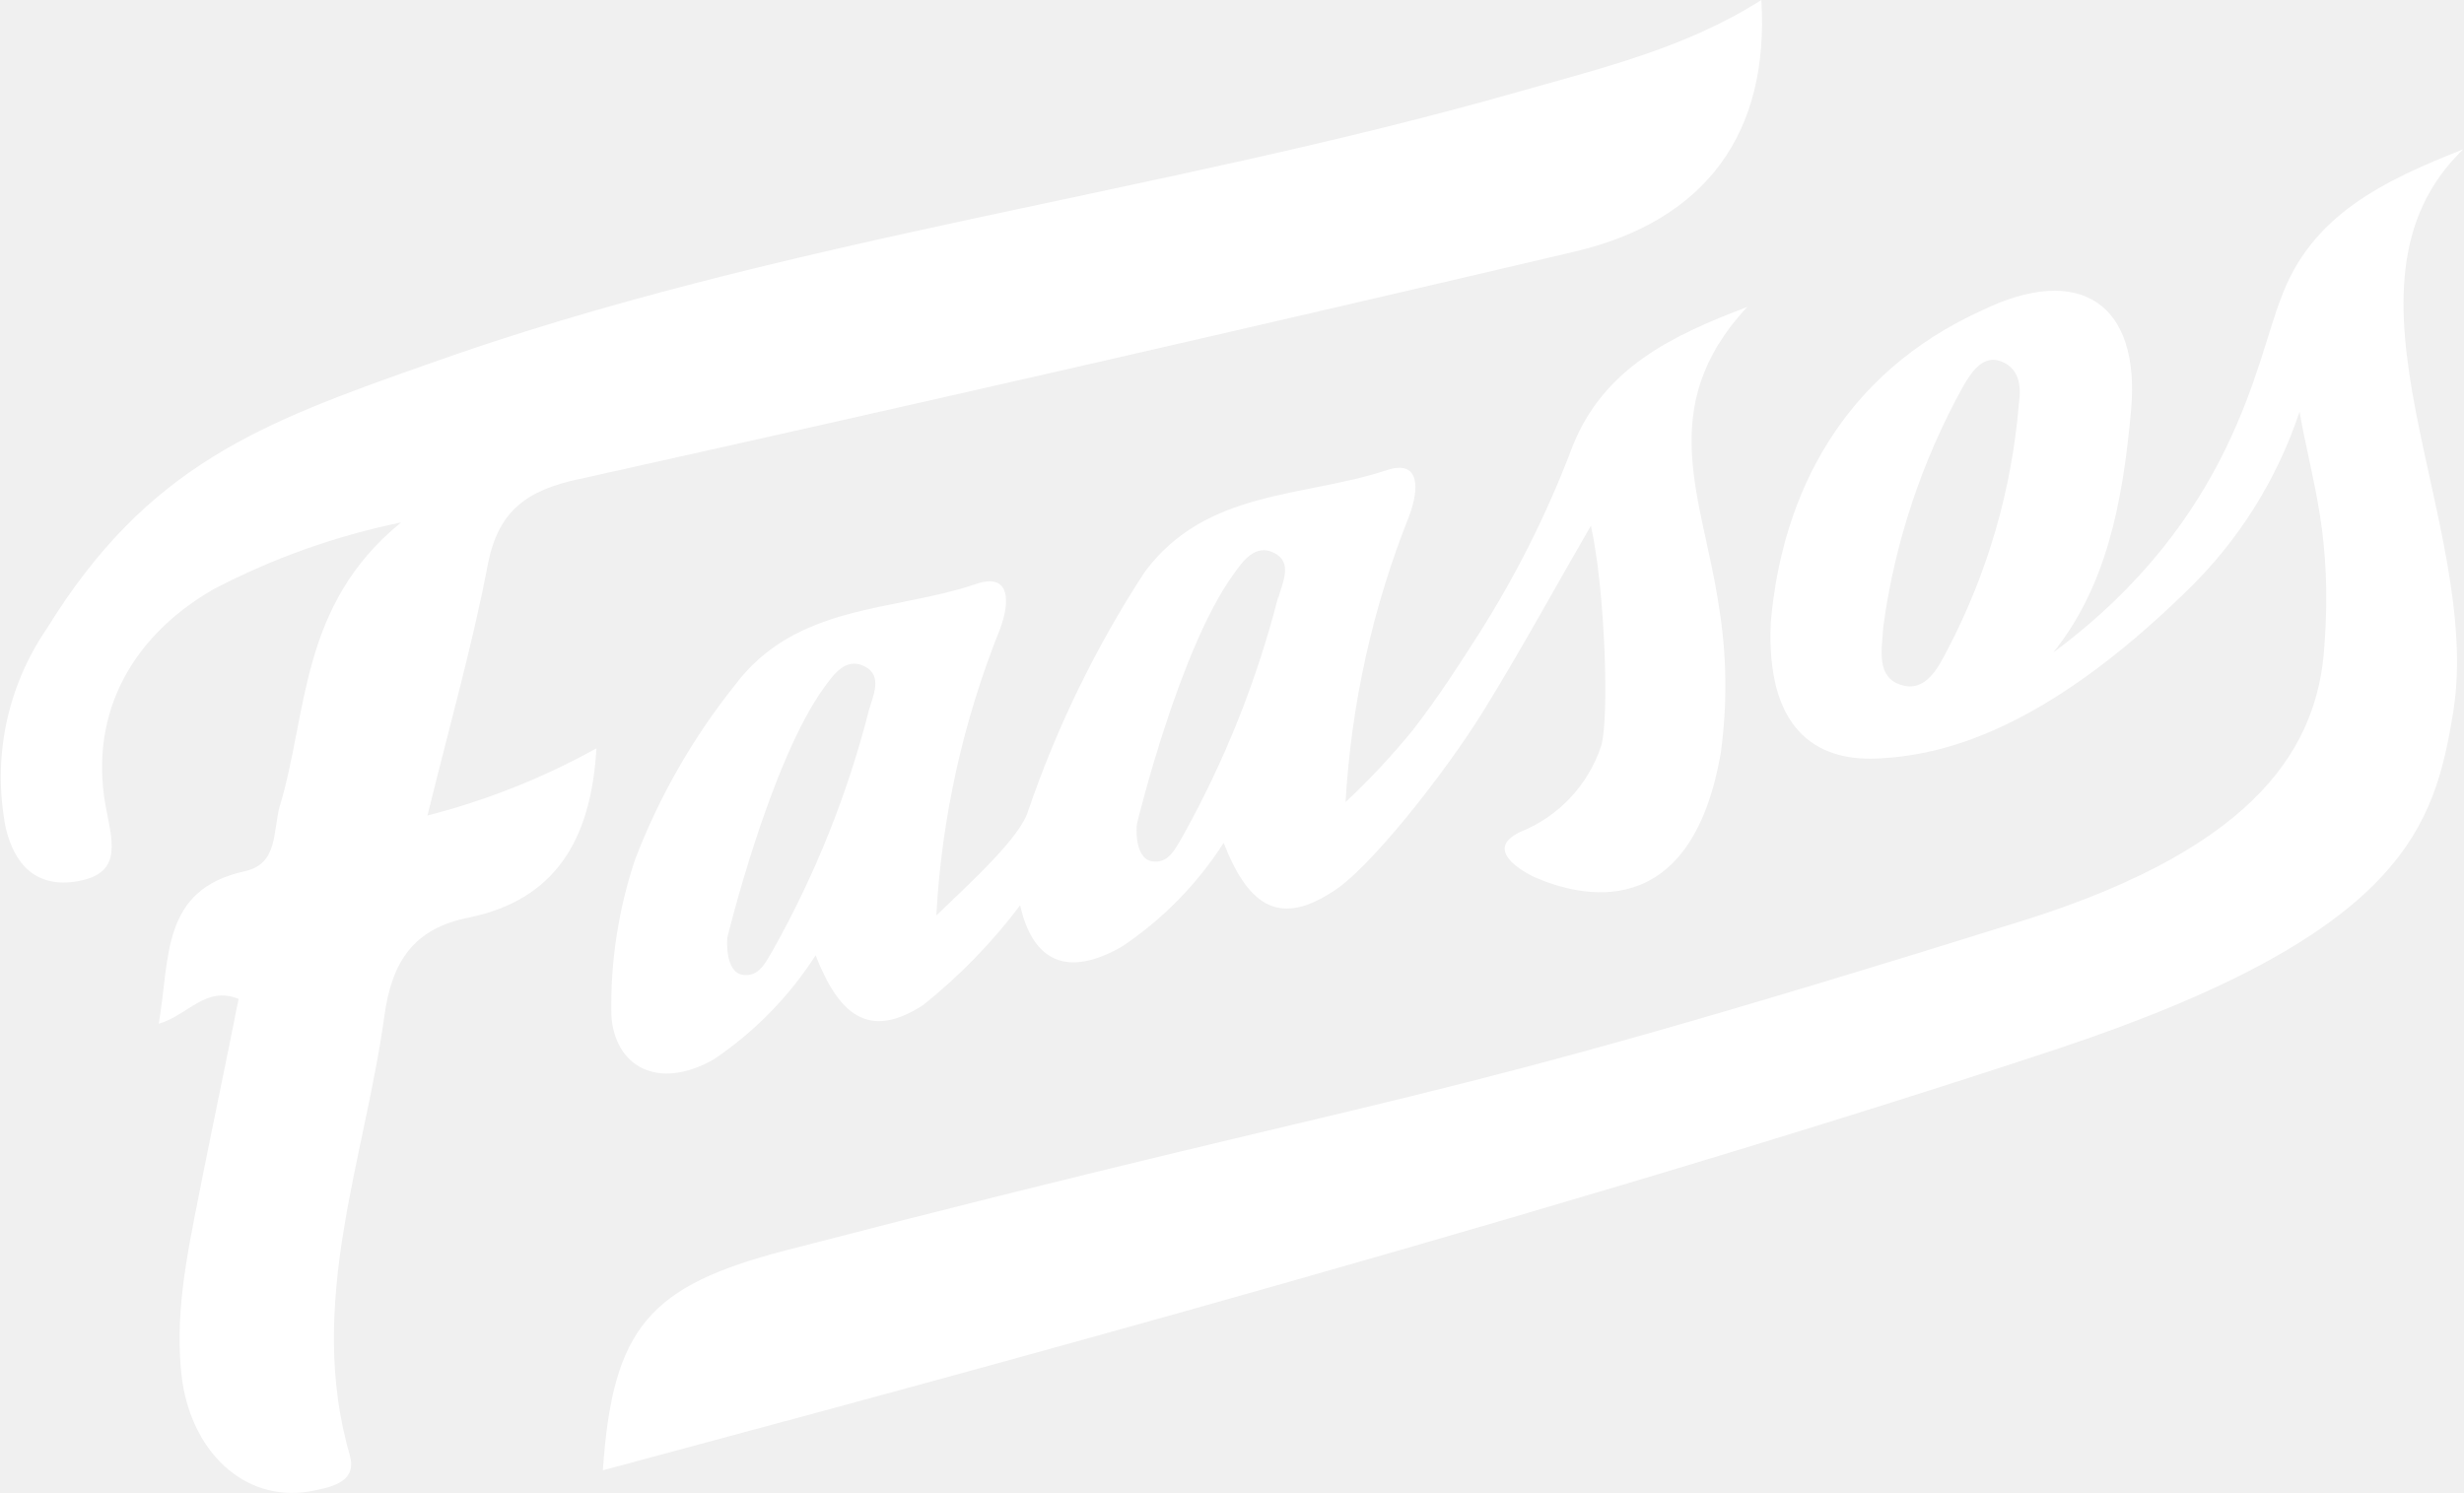
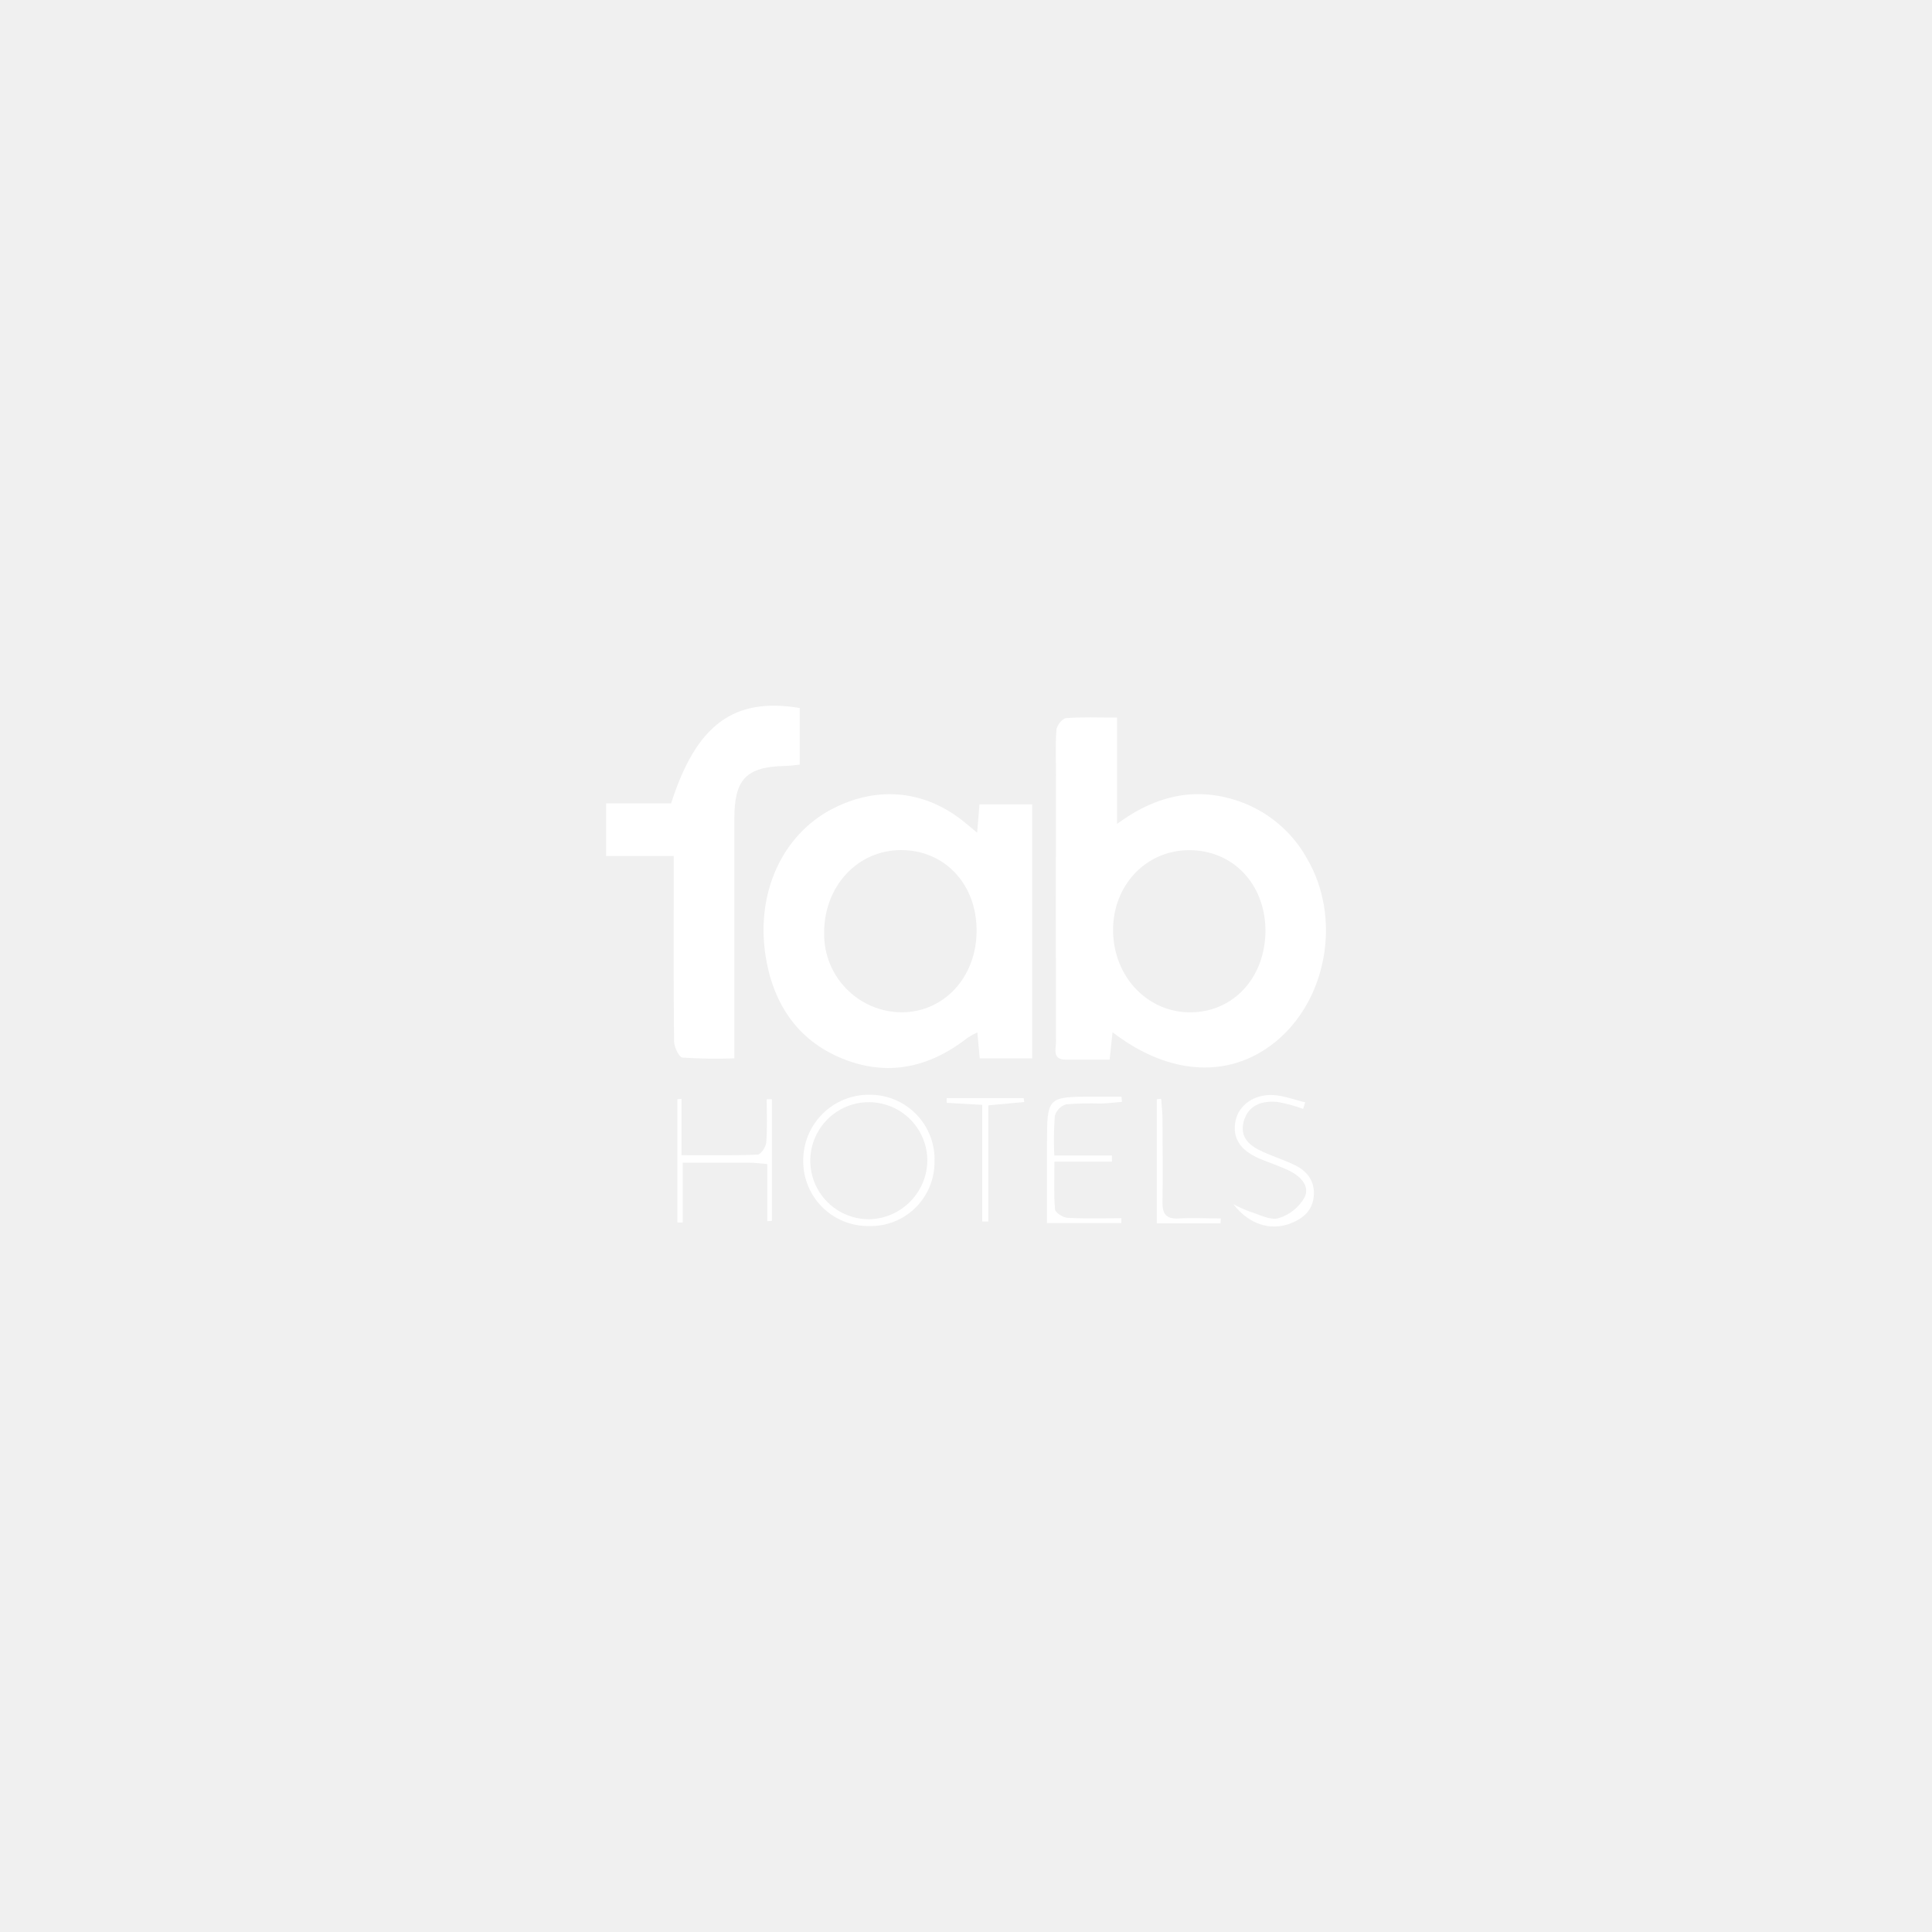
- <svg xmlns="http://www.w3.org/2000/svg" viewBox="0 0 99.03 60">
+ <svg xmlns="http://www.w3.org/2000/svg" viewBox="0 0 400 400">
  <defs>
-     <style>.cls-1{fill:#fff;}</style>
+     <style>.cls-1{fill:#fff;}.cls-2{fill:none;}</style>
  </defs>
  <g id="Layer_2" data-name="Layer 2">
    <g id="Layer_1-2" data-name="Layer 1">
-       <g id="Layer_1-2-2" data-name="Layer 1-2">
-         <path class="cls-1" d="M19.62,22.62c.43-2.11,1.58-2.92,3.64-3.36q20-4.44,40-9.14C68.57,8.88,71.12,5.34,70.79,0c-3,1.91-6.34,2.72-9.66,3.66-14.55,4.16-29.77,5.91-44,11C10.48,17,5.93,18.7,1.88,25.27a10.55,10.55,0,0,0-1.65,8c.34,1.46,1.21,2.45,2.9,2.15S4.56,34,4.3,32.68c-.79-3.73.81-7,4.29-9A28.72,28.72,0,0,1,16.12,21c-4.09,3.33-3.74,7.65-4.88,11.42-.28,1-.05,2.3-1.4,2.6-3.38.74-3,3.46-3.46,6.13,1.21-.36,1.87-1.53,3.21-1C9.07,42.77,8.51,45.42,8,48S7,52.94,7.32,55.48c.45,3.08,2.71,5,5.33,4.43.76-.16,1.7-.38,1.41-1.41-1.76-6.08.58-11.81,1.39-17.67.3-2.18,1.17-3.51,3.4-3.95,3.41-.7,4.91-3.06,5.12-6.8a28.64,28.64,0,0,1-6.79,2.7C18.08,29.12,19,25.89,19.62,22.62Z" />
-         <path class="cls-1" d="M63.21,17.92a40.88,40.88,0,0,1-3.8,7.6c-.8,1.25-1.55,2.43-2.63,3.83a29.43,29.43,0,0,1-2.7,2.89,36.7,36.7,0,0,1,2.56-11.51c.42-1.13.42-2.29-.94-1.82C52.39,20,48.46,19.67,46,23a43.17,43.17,0,0,0-4.68,9.6C41,33.67,39,35.48,37.63,36.8a36.21,36.21,0,0,1,2.56-11.51c.42-1.12.41-2.28-.95-1.82-3.31,1.13-7.24.77-9.72,4.09a26.32,26.32,0,0,0-4,7,18.6,18.6,0,0,0-.95,6.23c.12,2.08,1.87,3.07,4.12,1.79a14.45,14.45,0,0,0,4.09-4.18c.94,2.4,2.14,3.41,4.32,2A22.33,22.33,0,0,0,41,36.39c.51,2.26,1.89,2.92,4.09,1.66a14.29,14.29,0,0,0,4.09-4.17c.94,2.4,2.13,3.4,4.32,2C55,35,58.13,31,59.65,28.53s2.86-4.93,4.29-7.4c.58,2.63.74,7.83.41,8.86a5.63,5.63,0,0,1-3.25,3.45c-1.69.8.58,1.82.58,1.82,1.75.77,6.27,2,7.48-5a19.78,19.78,0,0,0-.07-5.85c-.63-4.34-2.65-8,1.13-12.07C67.21,13.48,64.47,14.78,63.21,17.92ZM34.92,28.56a39.83,39.83,0,0,1-3.85,9.62c-.28.46-.55,1.12-1.24,1s-.62-1.43-.59-1.53,1.71-7,3.87-10c.37-.5.86-1.25,1.63-.87S35.07,28,34.92,28.56ZM51.37,24a40.21,40.21,0,0,1-3.84,9.62c-.28.46-.55,1.12-1.24,1s-.63-1.38-.59-1.53,1.7-7,3.87-10c.36-.5.86-1.25,1.63-.87s.35,1.18.18,1.8Z" />
-         <path class="cls-1" d="M99,6c-3.18,1.26-6.11,2.63-7.33,6-1,2.53-1.88,8.84-9.15,14.23,2.11-2.63,2.79-5.93,3.13-9.75.38-4.27-2.05-5.92-6-4C74.1,15,71.63,19.79,71.17,25c-.2,4.25,1.76,5.6,4.26,5.49s6.6-1,12.48-6.76a17.82,17.82,0,0,0,4.51-7.18c.51,2.88,1.33,5,1,9.42-.26,3.93-2.53,8-12,11-25.61,8-23.67,6.49-49.88,13.3-5.43,1.42-6.92,3.08-7.31,8.83,6.7-1.82,36.4-9.64,58.37-16.91,14.1-4.68,15.24-9,16-13.58C99.79,21,93.25,11.54,99,6ZM81.14,16.23a25.88,25.88,0,0,1-2.86,9.87c-.38.73-.88,1.75-1.88,1.43s-.77-1.4-.71-2.34a27.61,27.61,0,0,1,3.21-9.66c.34-.59.81-1.29,1.54-1S81.24,15.54,81.14,16.23Z" />
-       </g>
+       <path class="cls-1" d="M230.34,213.71l-.6,5.67c-3.16,0-6.17,0-9.18,0-2.74-.05-1.93-2.22-1.93-3.67q-.07-27.75,0-55.51c0-3-.15-6.09.1-9.11.07-.89,1.21-2.35,2-2.41,3.36-.26,6.75-.11,10.54-.11v22c8.35-6.12,16.8-7.83,25.93-4.43a25.86,25.86,0,0,1,13.48,11.75c6.9,11.88,4.27,28.29-5.91,37.22C255.28,223.39,242.41,223,230.34,213.71ZM262,192.62c-.07-9.68-6.84-16.72-16-16.6-8.85.11-15.63,7.38-15.55,16.67.08,9.63,7.27,17.09,16.29,16.9C255.58,209.41,262,202.2,262,192.62Z" />
+       <path class="cls-1" d="M202.31,172.4l.48-5.87H213.7v52.59H202.84c-.15-1.65-.31-3.35-.49-5.38a14.61,14.61,0,0,0-2,1.11c-7.9,6.18-16.58,8.14-26,4.3s-14.44-11.66-15.9-21.59c-1.9-13,3.67-24.81,13.87-30.09,9.49-4.92,19.51-3.84,27.66,3ZM186.55,176c-9.05,0-16,7.57-15.92,17.24a16.17,16.17,0,0,0,16,16.35c8.78,0,15.49-7.22,15.56-16.72C202.3,183.14,195.65,176,186.55,176Z" />
+       <path class="cls-1" d="M138.94,166.33c5.25-16.34,12.95-22,26.63-19.75v11.73c-1,.1-2,.25-3,.27-8.06.17-10.52,2.71-10.53,10.89v49.65a105.37,105.37,0,0,1-10.74-.16c-.71-.07-1.73-2.17-1.74-3.35-.13-11.28-.08-22.57-.07-33.85v-4.53h-14v-10.9Z" />
+       <path class="cls-1" d="M193.48,240.56a13.22,13.22,0,0,1-13.64,13.28,13.41,13.41,0,0,1-13.54-13.46A13.59,13.59,0,0,1,180,226.65,13.38,13.38,0,0,1,193.48,240.56ZM192,240.2a12.12,12.12,0,1,0-11.92,12.23A12.31,12.31,0,0,0,192,240.2Z" />
+       <path class="cls-1" d="M158.86,252.84V241c-1.62-.13-2.61-.27-3.61-.27-4.42,0-8.84,0-13.9,0v12.38l-1.1,0V227.57l.85-.07v11.67c5.68,0,10.72.1,15.74-.12.67,0,1.74-1.6,1.81-2.53.23-3,.09-6,.09-8.94h1.08v25.18Z" />
+       <path class="cls-1" d="M230.21,240.51h-11.9c0,3.68-.16,6.81.13,9.89.06.68,1.66,1.69,2.6,1.74,3.7.2,7.41.08,11.12.08v1H216.77V237c0-9.94,0-9.94,9.8-9.95h5.63l.08,1.08c-1.46.12-2.92.31-4.38.35a61.62,61.62,0,0,0-7.2.16,3.54,3.54,0,0,0-2.31,2.4,67.65,67.65,0,0,0-.11,8.19h11.93Z" />
+       <path class="cls-1" d="M269.8,229.59a30.54,30.54,0,0,0-5.35-1.45c-3.11-.28-6,.61-6.94,4s1.28,5.14,4,6.35c2.19,1,4.5,1.71,6.64,2.77,2.58,1.28,4.12,3.39,3.85,6.41s-2.27,4.67-4.93,5.67c-4,1.49-8.43.22-11.69-4a30.6,30.6,0,0,0,3.24,1.46c2,.6,4.31,1.91,6.06,1.42a9.23,9.23,0,0,0,5.43-4.33c1.15-2.48-1-4.47-3.34-5.58-1.93-.93-4-1.58-6-2.43-4.09-1.76-5.7-4.37-4.95-7.89.68-3.18,3.8-5.49,7.81-5.27,2.22.12,4.4,1,6.6,1.51Z" />
+       <path class="cls-1" d="M196,227.36h15.94l.11.8-7.43.69v24.06l-1.26,0V228.75l-7.35-.42Z" />
+       <path class="cls-1" d="M252.69,253.27H239.5v-25.7l.91-.08c.1,1.39.26,2.78.27,4.18,0,5.69.12,11.38,0,17.07-.07,2.58.72,3.7,3.44,3.53s5.76,0,8.64,0Z" />
+       <rect class="cls-2" width="400" height="400" />
    </g>
  </g>
</svg>
